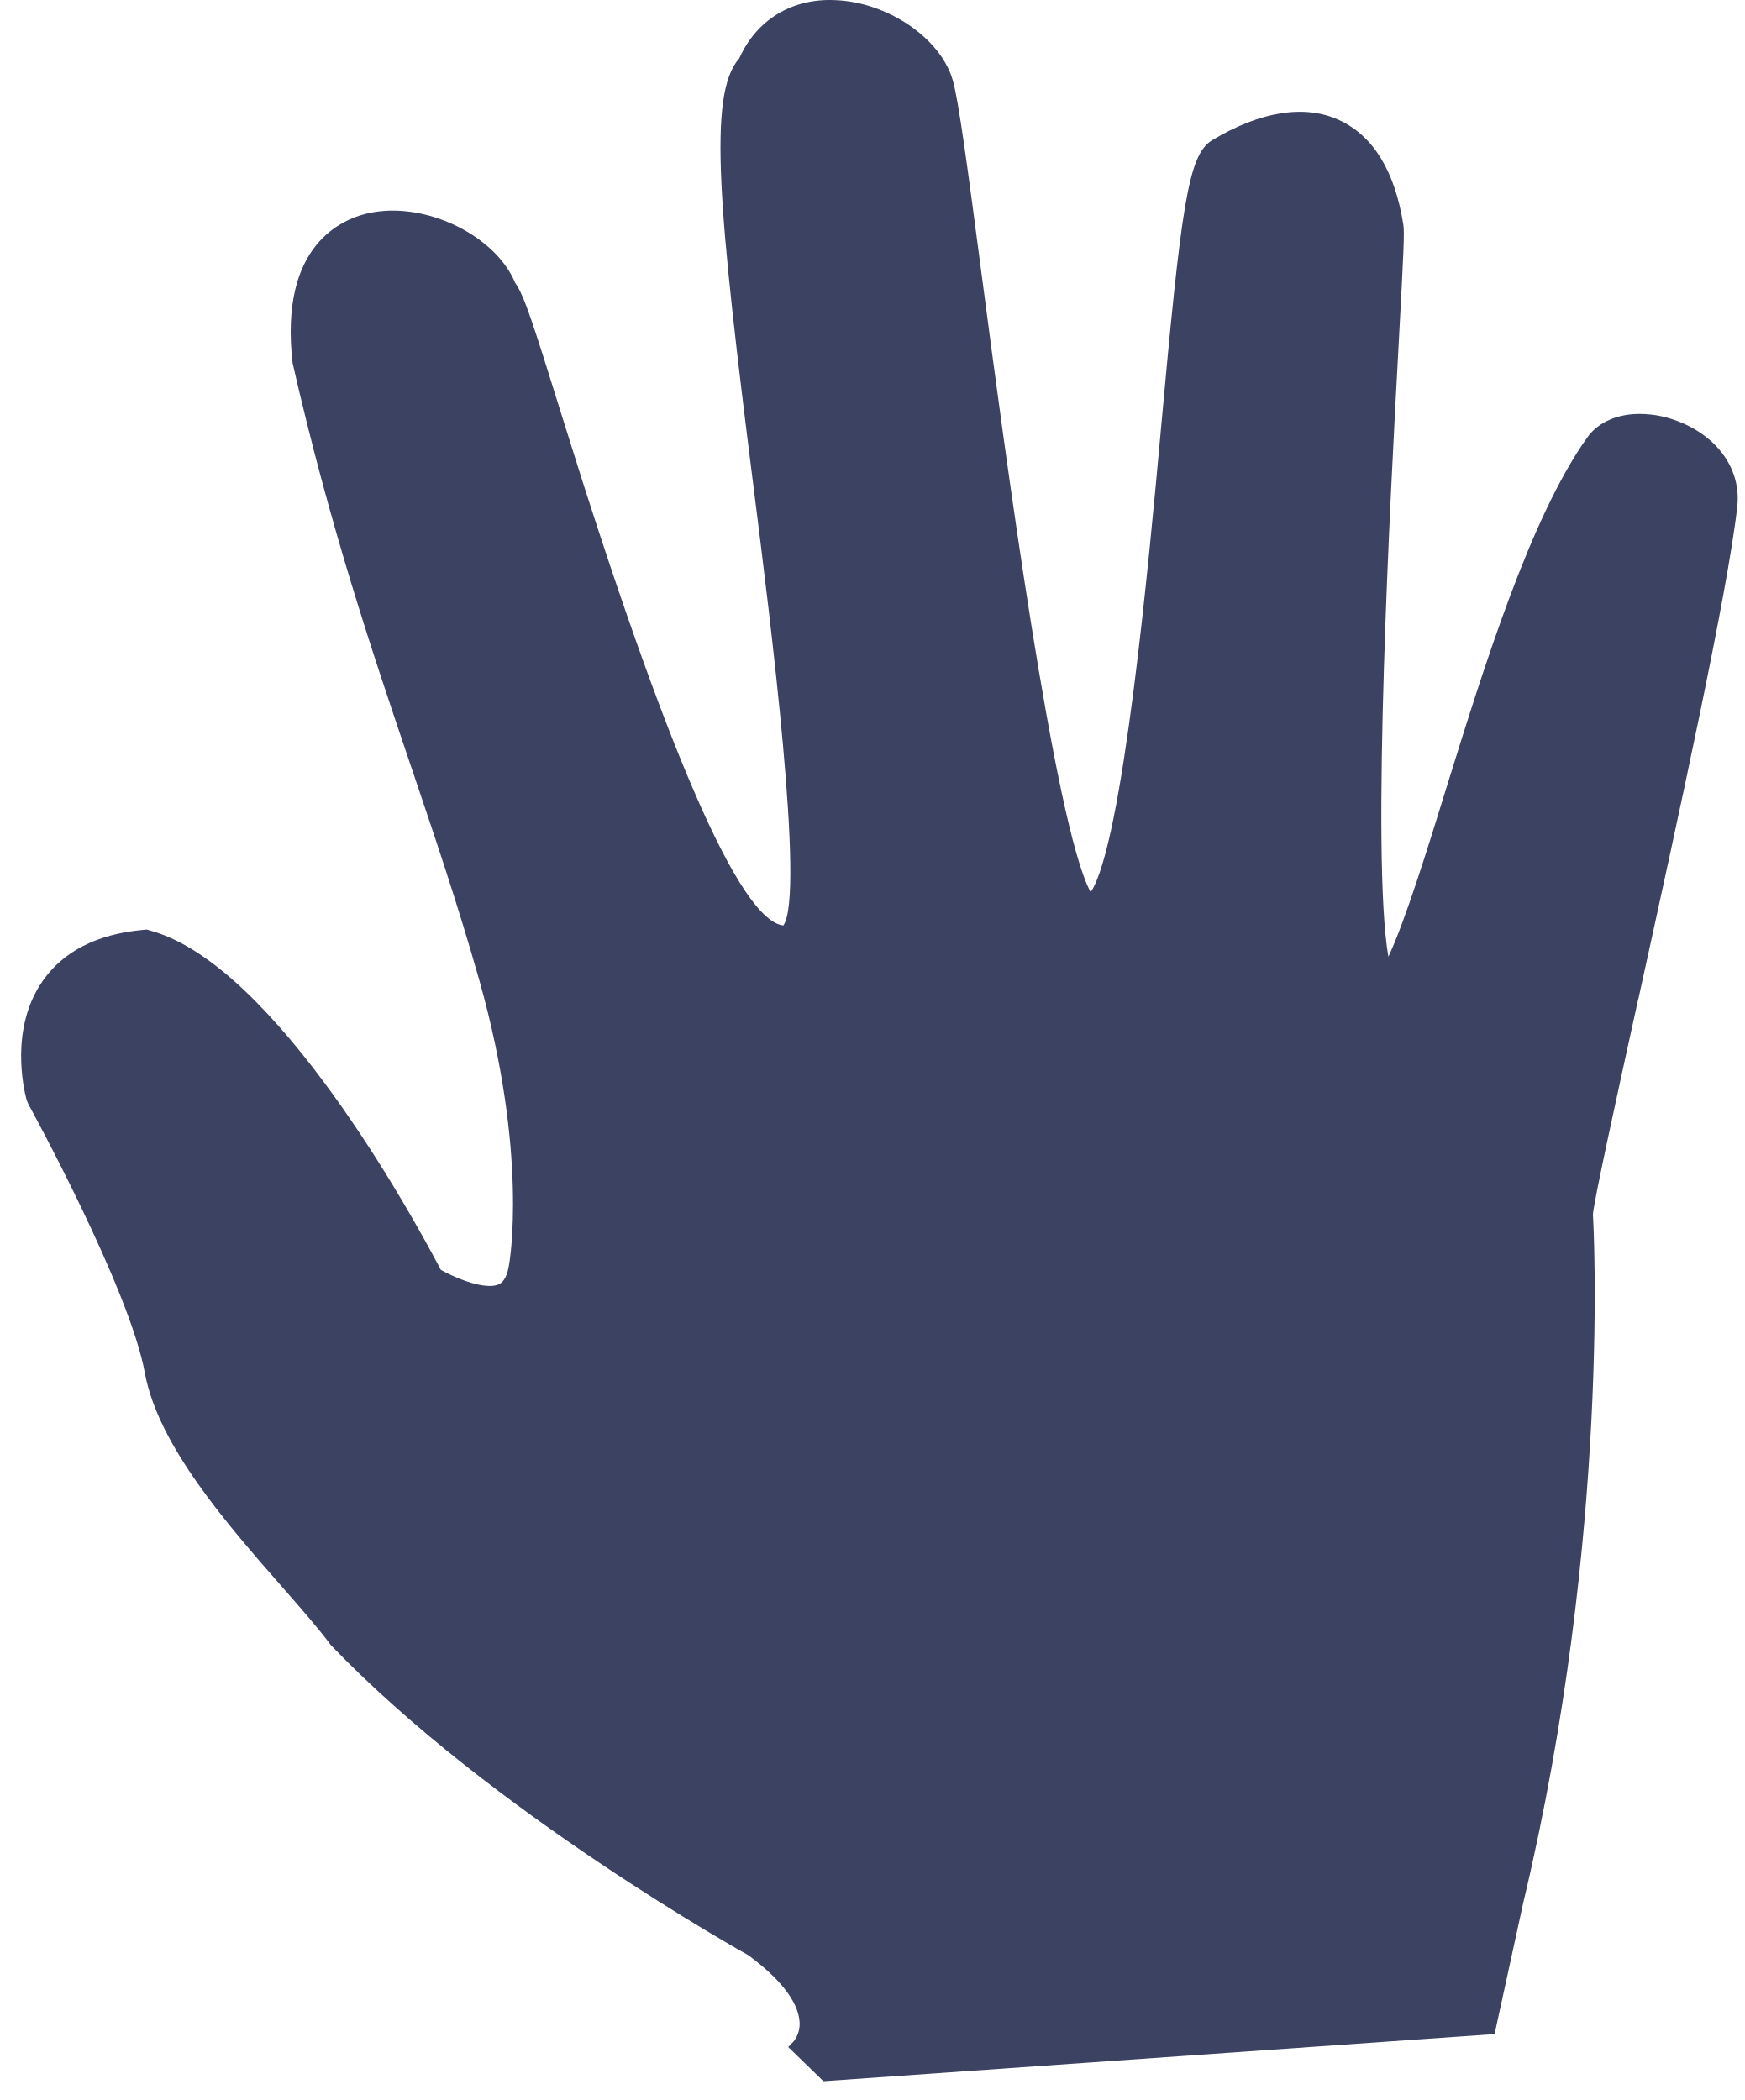
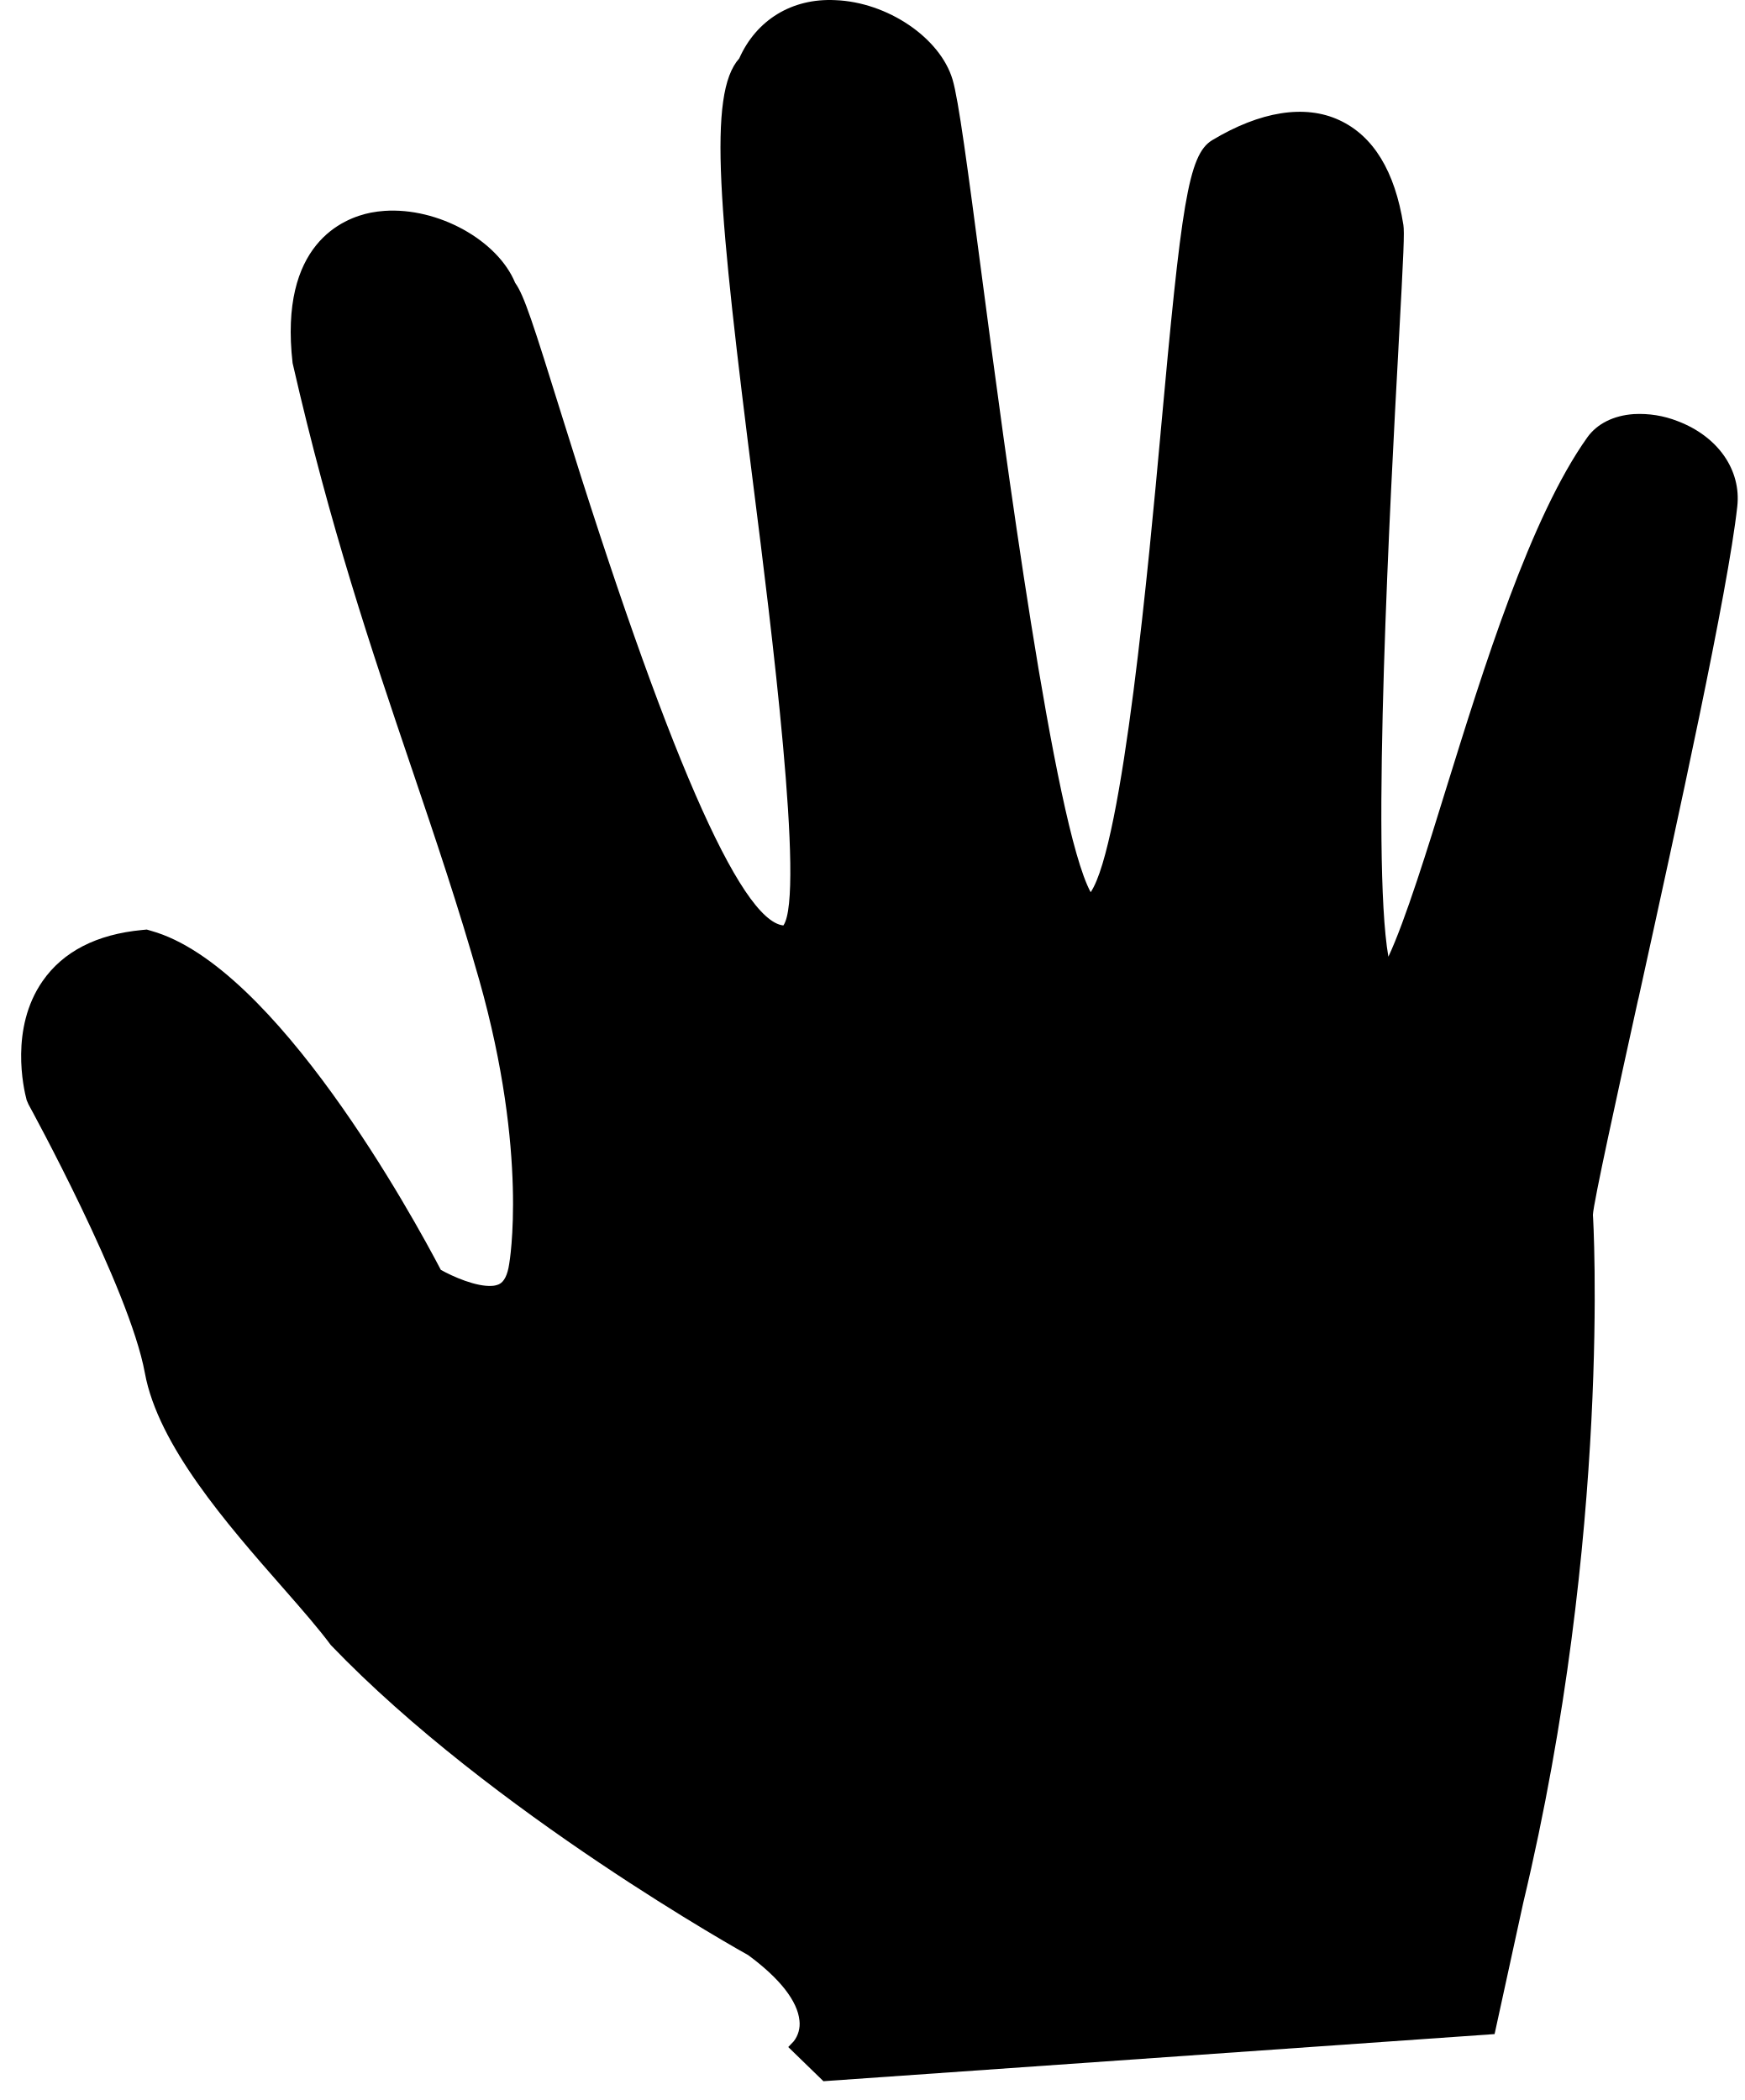
- <svg xmlns="http://www.w3.org/2000/svg" width="49" height="59">
-   <path fill="#3B4262" d="M47.125 11.832a2.922 2.922 0 00-1.232-.198c-.57.04-1.029.271-1.302.65-1.604 2.248-2.919 6.493-3.979 9.905-.486 1.577-1.14 3.688-1.612 4.69-.493-2.807.064-13.09.28-17.05l.003-.064c.15-2.751.17-3.234.138-3.446-.238-1.509-.843-2.5-1.799-2.943-.966-.45-2.22-.25-3.572.563-.677.41-.865 1.816-1.446 8.19l-.002.028c-.32 3.502-1.058 11.566-1.965 12.91-1.023-1.88-2.431-12.555-3.039-17.176-.425-3.236-.673-5.094-.84-5.655-.35-1.176-1.83-2.176-3.295-2.232-1.22-.06-2.22.56-2.698 1.638-.894.995-.578 4.292.41 12.102.47 3.718 1.44 11.395.83 12.257-1.219-.133-3.31-4.942-6.215-14.299-.816-2.62-1.068-3.408-1.318-3.753-.494-1.202-2.172-2.129-3.676-2.024a3.183 3.183 0 00-.377.049c-.787.156-2.584.881-2.2 4.226 1.06 4.637 2.213 8.041 3.331 11.346l.023.066c.669 1.98 1.302 3.85 1.89 5.925 1.385 4.9.846 7.94.84 7.975-.046.312-.143.503-.288.57a.556.556 0 01-.195.045c-.44.03-1.098-.26-1.437-.45-.776-1.482-4.636-8.544-8.134-9.524l-.126-.037-.127.012c-1.283.121-2.226.606-2.803 1.441-.914 1.32-.535 3.002-.444 3.34l.052.12c.028.051 2.834 5.165 3.268 7.544.374 2.04 2.311 4.25 3.869 6.026l.064.073c.508.58.946 1.083 1.292 1.548 4.519 4.713 11.665 8.677 11.723 8.71.892.657 1.387 1.293 1.44 1.84a.798.798 0 01-.16.58l-.155.162.988.96 18.853-1.324.804-3.684c2.486-10.402 1.967-19.272 1.958-19.33.01-.327.706-3.483 1.266-6.033l.017-.065c1.117-5.08 2.505-11.4 2.772-13.803.116-1.028-.542-1.972-1.675-2.401z" />
+ <svg xmlns="http://www.w3.org/2000/svg" viewBox="0 0 49 59" width="49" height="59">
+   <path fill="currentColor" d="M47.125 11.832a2.922 2.922 0 00-1.232-.198c-.57.04-1.029.271-1.302.65-1.604 2.248-2.919 6.493-3.979 9.905-.486 1.577-1.14 3.688-1.612 4.69-.493-2.807.064-13.09.28-17.05l.003-.064c.15-2.751.17-3.234.138-3.446-.238-1.509-.843-2.5-1.799-2.943-.966-.45-2.22-.25-3.572.563-.677.41-.865 1.816-1.446 8.19l-.002.028c-.32 3.502-1.058 11.566-1.965 12.91-1.023-1.88-2.431-12.555-3.039-17.176-.425-3.236-.673-5.094-.84-5.655-.35-1.176-1.83-2.176-3.295-2.232-1.22-.06-2.22.56-2.698 1.638-.894.995-.578 4.292.41 12.102.47 3.718 1.44 11.395.83 12.257-1.219-.133-3.31-4.942-6.215-14.299-.816-2.62-1.068-3.408-1.318-3.753-.494-1.202-2.172-2.129-3.676-2.024a3.183 3.183 0 00-.377.049c-.787.156-2.584.881-2.2 4.226 1.06 4.637 2.213 8.041 3.331 11.346l.023.066c.669 1.98 1.302 3.85 1.89 5.925 1.385 4.9.846 7.94.84 7.975-.046.312-.143.503-.288.57a.556.556 0 01-.195.045c-.44.03-1.098-.26-1.437-.45-.776-1.482-4.636-8.544-8.134-9.524l-.126-.037-.127.012c-1.283.121-2.226.606-2.803 1.441-.914 1.32-.535 3.002-.444 3.34l.052.12c.028.051 2.834 5.165 3.268 7.544.374 2.04 2.311 4.25 3.869 6.026l.064.073c.508.58.946 1.083 1.292 1.548 4.519 4.713 11.665 8.677 11.723 8.71.892.657 1.387 1.293 1.44 1.84a.798.798 0 01-.16.58l-.155.162.988.96 18.853-1.324.804-3.684c2.486-10.402 1.967-19.272 1.958-19.33.01-.327.706-3.483 1.266-6.033l.017-.065c1.117-5.08 2.505-11.4 2.772-13.803.116-1.028-.542-1.972-1.675-2.401z" />
</svg>
